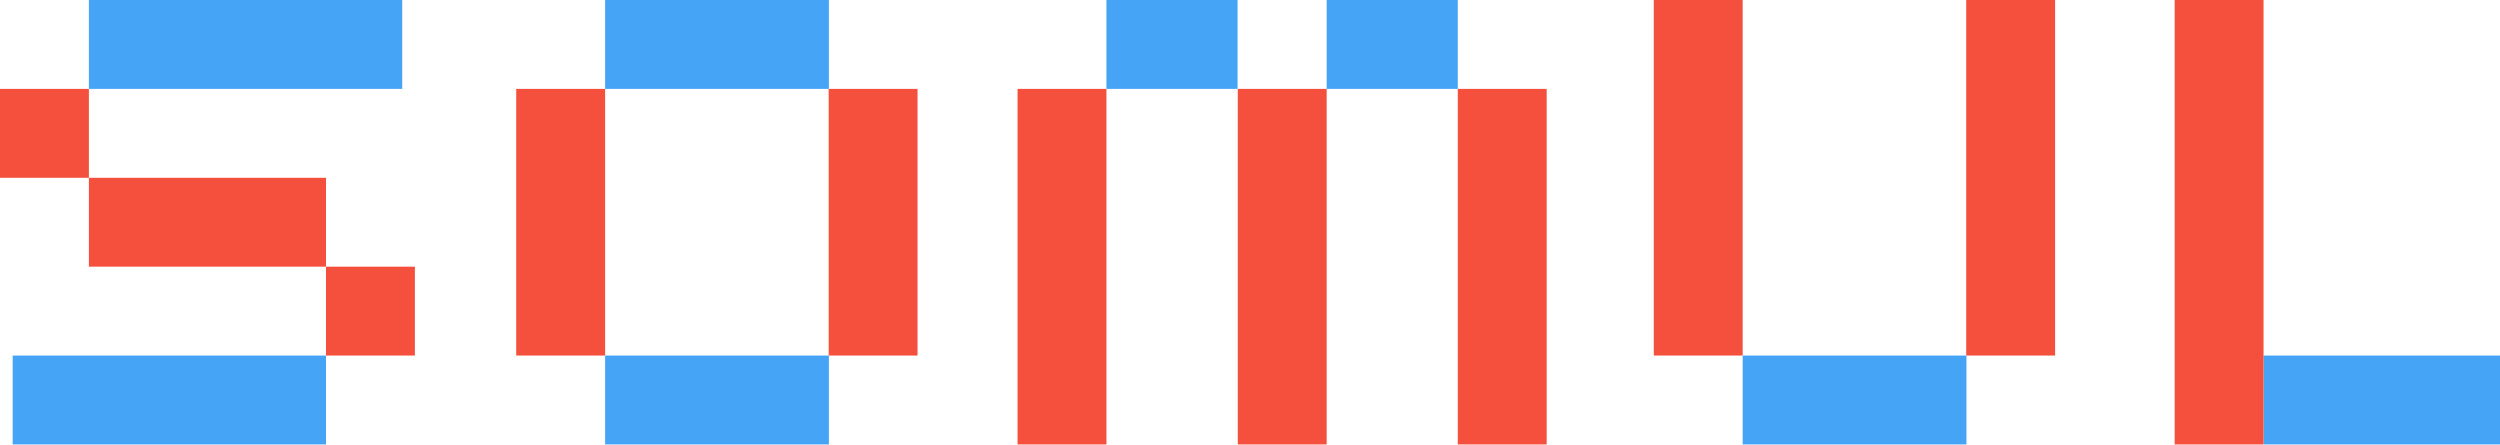
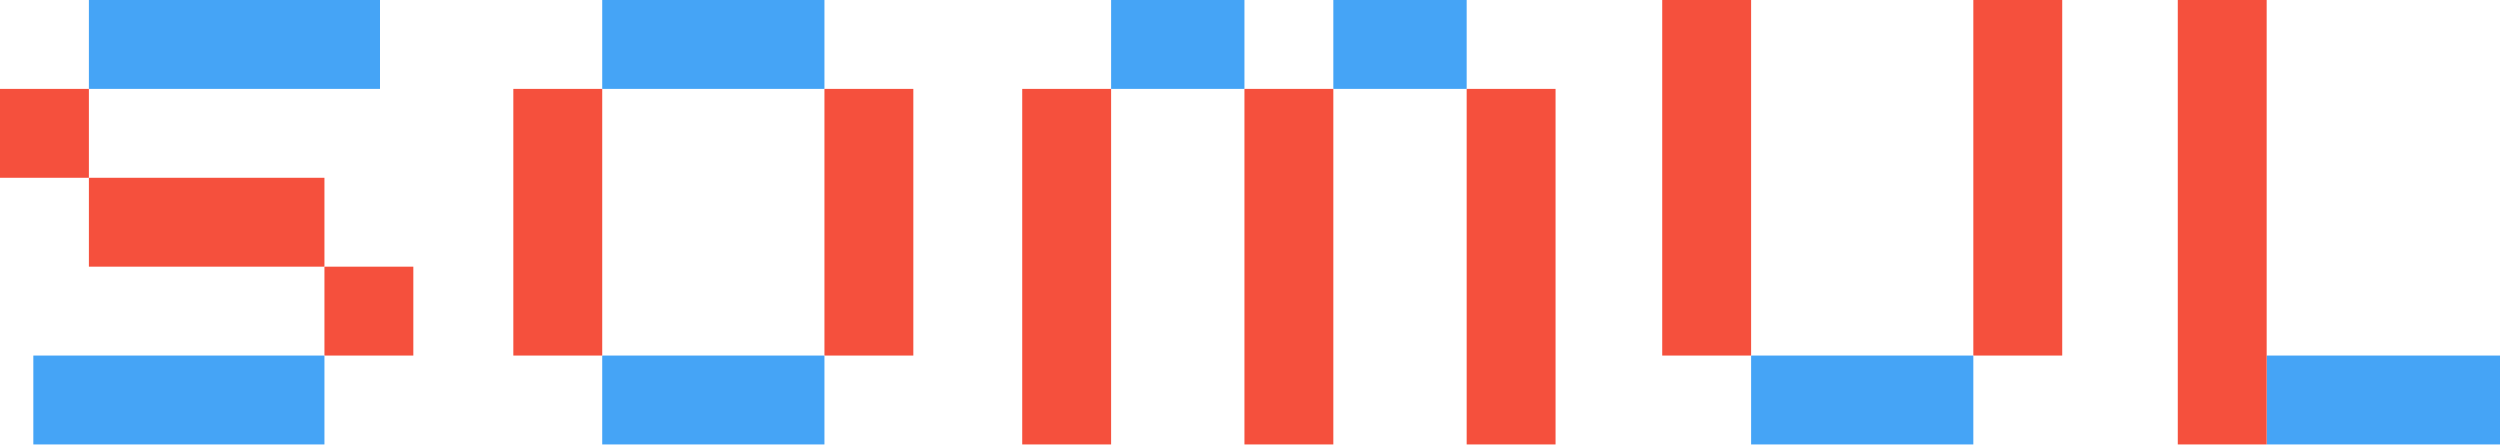
- <svg xmlns="http://www.w3.org/2000/svg" id="prefix__logo-20px-colored" width="112.5" height="20" viewBox="0 0 112.5 20">
-   <defs>
-     <style>
-             .prefix__cls-1{fill:#45a4f6}.prefix__cls-2{fill:#f5503d}
-         </style>
-   </defs>
-   <path id="prefix__사각형_176" d="M0 0H14.1V4H0z" class="prefix__cls-1" data-name="사각형 176" transform="translate(4)" />
-   <path id="prefix__패스_32" d="M37.3 4V0H27.23v4h10.06z" class="prefix__cls-1" data-name="패스 32" />
-   <path id="prefix__사각형_177" d="M0 0H10.07V4H0z" class="prefix__cls-1" data-name="사각형 177" transform="translate(78.42 16)" />
-   <path id="prefix__사각형_178" d="M0 0H5.9V4H0z" class="prefix__cls-1" data-name="사각형 178" transform="translate(49.79)" />
-   <path id="prefix__패스_33" d="M27.23 16v4H37.3v-4H27.23z" class="prefix__cls-1" data-name="패스 33" />
-   <path id="prefix__사각형_179" d="M0 0H10.67V4H0z" class="prefix__cls-2" data-name="사각형 179" transform="translate(4 8)" />
-   <path id="prefix__사각형_180" d="M0 0H14.1V4H0z" class="prefix__cls-1" data-name="사각형 180" transform="translate(.57 16)" />
-   <path id="prefix__사각형_181" d="M0 0H4V4H0z" class="prefix__cls-2" data-name="사각형 181" transform="translate(0 4)" />
-   <path id="prefix__사각형_182" d="M0 0H4V4H0z" class="prefix__cls-2" data-name="사각형 182" transform="translate(14.67 12)" />
-   <path id="prefix__사각형_183" d="M0 0H4V12H0z" class="prefix__cls-2" data-name="사각형 183" transform="translate(23.23 4)" />
-   <path id="prefix__패스_34" d="M37.29 4v12h4V4H37.3z" class="prefix__cls-2" data-name="패스 34" />
-   <path id="prefix__사각형_184" d="M0 0H4V16H0z" class="prefix__cls-2" data-name="사각형 184" transform="translate(45.79 4)" />
-   <path id="prefix__패스_35" d="M55.7 4v16h4V4h-4z" class="prefix__cls-2" data-name="패스 35" />
-   <path id="prefix__패스_36" d="M59.7 0v4h5.9V0z" class="prefix__cls-1" data-name="패스 36" />
-   <path id="prefix__사각형_185" d="M0 0H4V16H0z" class="prefix__cls-2" data-name="사각형 185" transform="translate(65.6 4)" />
-   <path id="prefix__사각형_186" d="M0 0H10.64V4H0z" class="prefix__cls-1" data-name="사각형 186" transform="translate(101.86 16)" />
-   <path id="prefix__패스_37" d="M101.86 15V0h-4v20h4v-5z" class="prefix__cls-2" data-name="패스 37" />
-   <path id="prefix__사각형_187" d="M0 0H4V16H0z" class="prefix__cls-2" data-name="사각형 187" transform="translate(74.42)" />
-   <path id="prefix__사각형_188" d="M0 0H4V16H0z" class="prefix__cls-2" data-name="사각형 188" transform="translate(88.48)" />
+ <svg xmlns="http://www.w3.org/2000/svg" version="1.1" id="레이어_1" x="0px" y="0px" viewBox="0 0 112.5 20" style="enable-background:new 0 0 112.5 20;" xml:space="preserve">
+   <style type="text/css">
+ 	.st0{fill:#45A4F6;}
+ 	.st1{fill:#F5503D;}
+ </style>
+   <g>
+     <g>
+       <polygon class="st0" points="37.1,4 37.1,0 27.1,0 27.1,4 37.1,4   " />
+       <polygon class="st0" points="37.1,20 37.1,16 27.1,16 27.1,20 37.1,20   " />
+       <polygon class="st1" points="37.1,4 37.1,16 37.1,16 41.1,16 41.1,4 37.1,4   " />
+       <polygon class="st1" points="23.1,4 23.1,16 23.1,16 27.1,16 27.1,4 23.1,4   " />
+     </g>
+     <g>
+       <rect x="50" class="st0" width="6" height="4" />
+       <rect x="46" y="4" class="st1" width="4" height="16" />
+       <rect x="60" class="st0" width="6" height="4" />
+       <rect x="56" y="4" class="st1" width="4" height="16" />
+       <rect x="66" y="4" class="st1" width="4" height="16" />
+     </g>
+     <g>
+       <rect x="102" y="16" class="st0" width="10.5" height="4" />
+       <polygon class="st1" points="102,15 102,0 98,0 98,20 102,20 102,16   " />
+     </g>
+     <g>
+       <polygon class="st0" points="88.8,20 88.8,16 78.8,16 78.8,20 88.8,20   " />
+       <rect x="74.8" class="st1" width="4" height="16" />
+       <rect x="88.8" class="st1" width="4" height="16" />
+     </g>
+     <g>
+       <rect x="4" class="st0" width="13.1" height="4" />
+       <rect x="4" y="8" class="st1" width="10.6" height="4" />
+       <rect x="1.5" y="16" class="st0" width="13.1" height="4" />
+       <rect y="4" class="st1" width="4" height="4" />
+       <rect x="14.6" y="12" class="st1" width="4" height="4" />
+     </g>
+   </g>
</svg>
